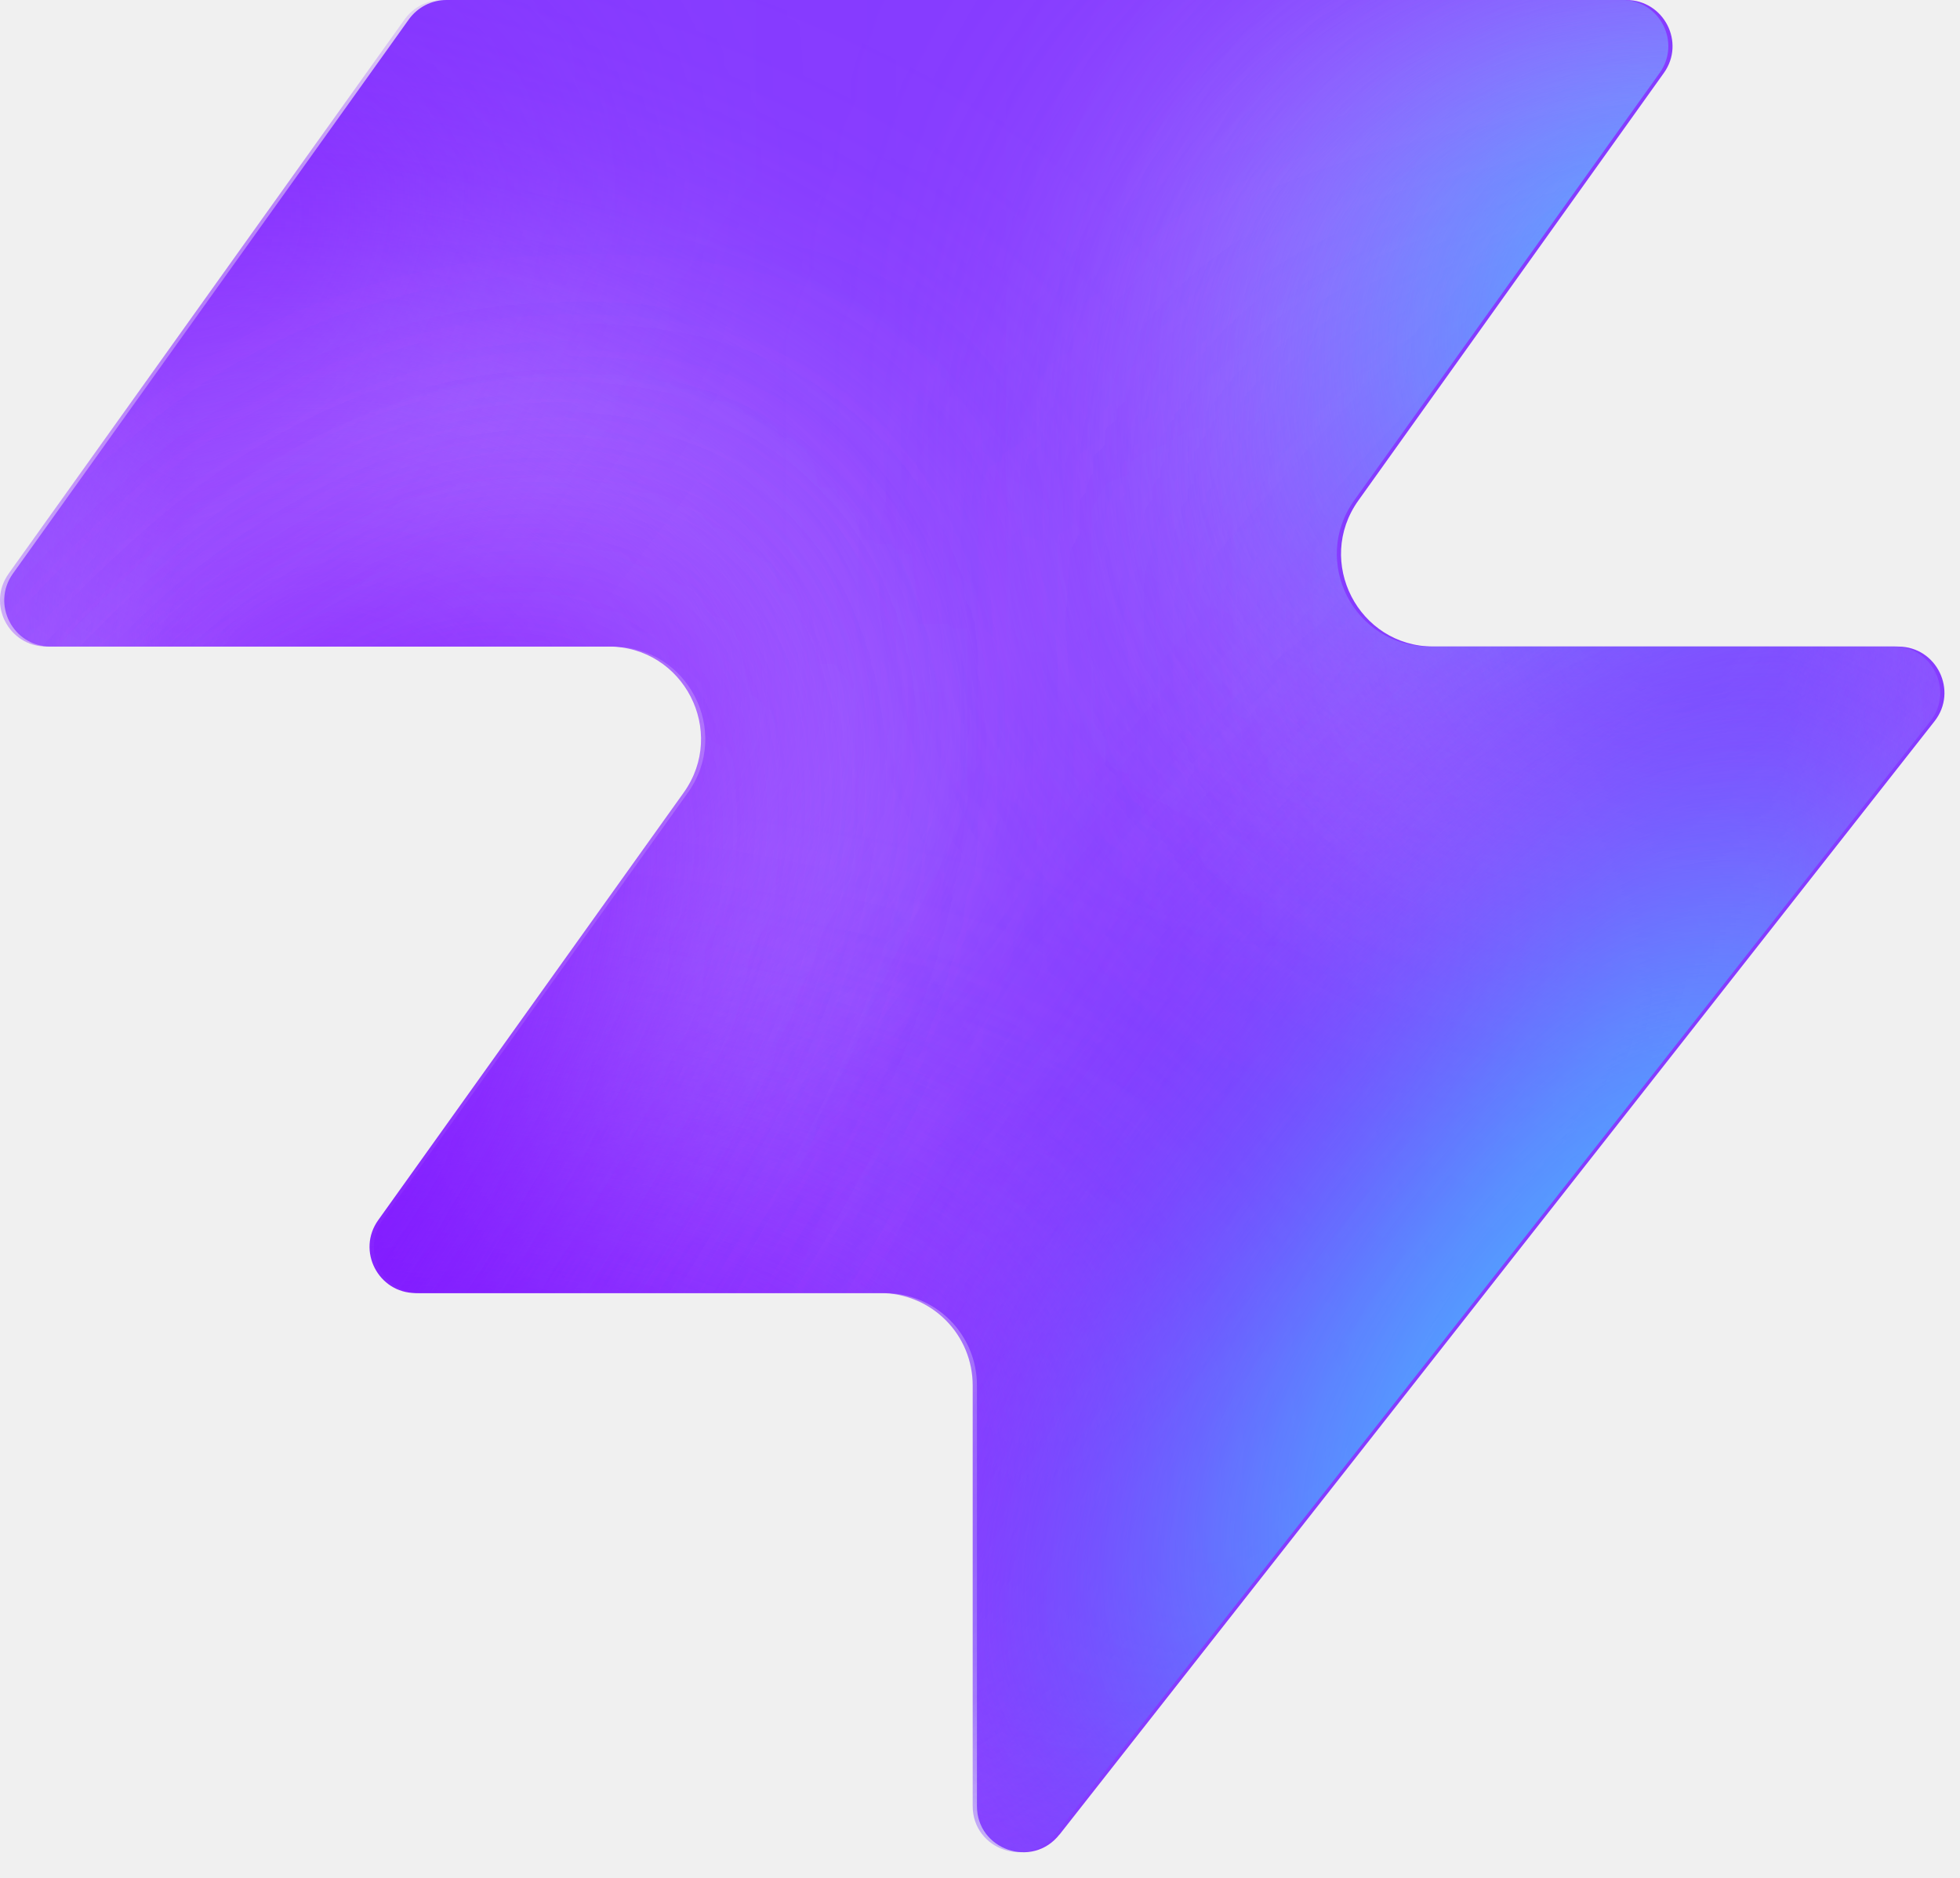
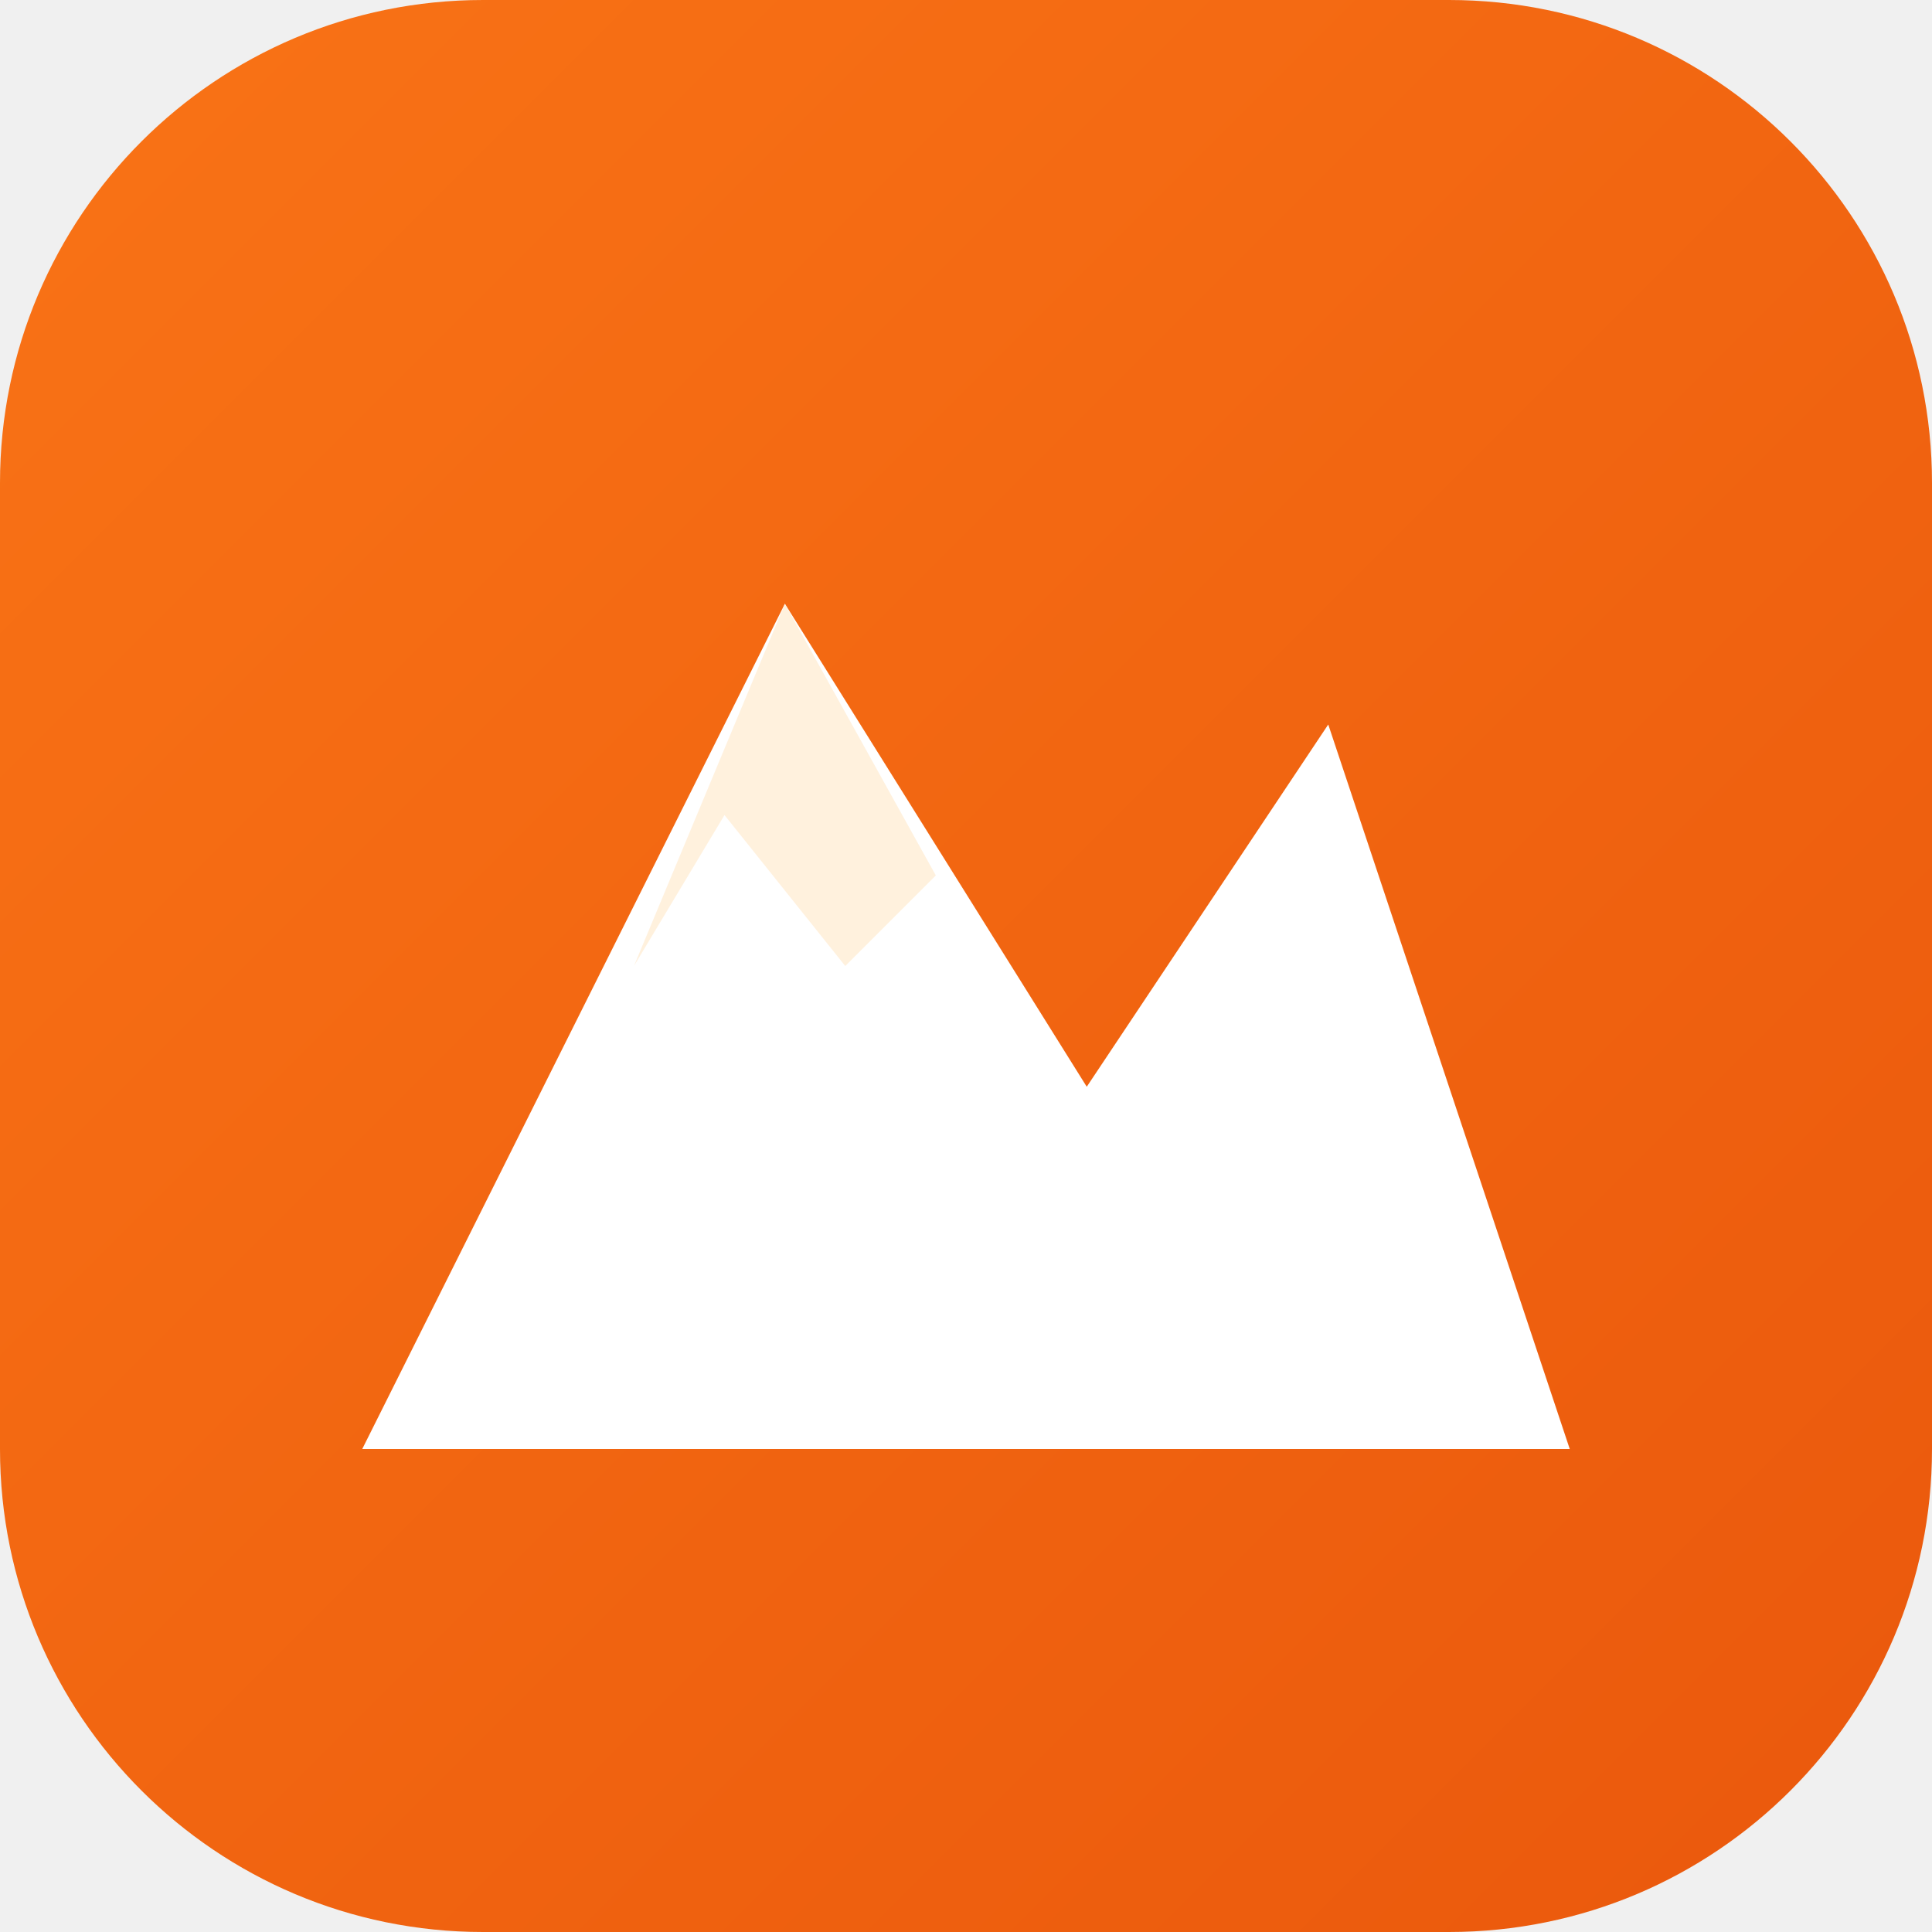
- <svg xmlns="http://www.w3.org/2000/svg" width="48" height="46" fill="none" viewBox="0 0 48 46">
-   <path fill="#863bff" d="M25.946 44.938c-.664.845-2.021.375-2.021-.698V33.937a2.26 2.26 0 0 0-2.262-2.262H10.287c-.92 0-1.456-1.04-.92-1.788l7.48-10.471c1.07-1.497 0-3.578-1.842-3.578H1.237c-.92 0-1.456-1.04-.92-1.788L10.013.474c.214-.297.556-.474.92-.474h28.894c.92 0 1.456 1.04.92 1.788l-7.48 10.471c-1.07 1.498 0 3.579 1.842 3.579h11.377c.943 0 1.473 1.088.89 1.83L25.947 44.94z" style="fill:#863bff;fill:color(display-p3 .525 .23 1);fill-opacity:1" />
-   <mask id="a" width="48" height="46" x="0" y="0" maskUnits="userSpaceOnUse" style="mask-type:alpha">
-     <path fill="#000" d="M25.842 44.938c-.664.844-2.021.375-2.021-.698V33.937a2.26 2.26 0 0 0-2.262-2.262H10.183c-.92 0-1.456-1.04-.92-1.788l7.48-10.471c1.07-1.498 0-3.579-1.842-3.579H1.133c-.92 0-1.456-1.04-.92-1.787L9.91.473c.214-.297.556-.474.92-.474h28.894c.92 0 1.456 1.04.92 1.788l-7.48 10.471c-1.07 1.498 0 3.578 1.842 3.578h11.377c.943 0 1.473 1.088.89 1.832L25.843 44.94z" style="fill:#000;fill-opacity:1" />
-   </mask>
-   <g mask="url(#a)">
-     <g filter="url(#b)">
-       <ellipse cx="5.508" cy="14.704" fill="#ede6ff" rx="5.508" ry="14.704" style="fill:#ede6ff;fill:color(display-p3 .927 .903 1);fill-opacity:1" transform="matrix(.00324 1 1 -.00324 -4.47 31.516)" />
-     </g>
-     <g filter="url(#c)">
-       <ellipse cx="10.399" cy="29.851" fill="#ede6ff" rx="10.399" ry="29.851" style="fill:#ede6ff;fill:color(display-p3 .927 .903 1);fill-opacity:1" transform="matrix(.00324 1 1 -.00324 -39.328 7.883)" />
-     </g>
-     <g filter="url(#d)">
-       <ellipse cx="5.508" cy="30.487" fill="#7e14ff" rx="5.508" ry="30.487" style="fill:#7e14ff;fill:color(display-p3 .492 .077 1);fill-opacity:1" transform="rotate(89.814 -25.913 -14.639)scale(1 -1)" />
-     </g>
-     <g filter="url(#e)">
-       <ellipse cx="5.508" cy="30.599" fill="#7e14ff" rx="5.508" ry="30.599" style="fill:#7e14ff;fill:color(display-p3 .492 .077 1);fill-opacity:1" transform="rotate(89.814 -32.644 -3.334)scale(1 -1)" />
-     </g>
-     <g filter="url(#f)">
-       <ellipse cx="5.508" cy="30.599" fill="#7e14ff" rx="5.508" ry="30.599" style="fill:#7e14ff;fill:color(display-p3 .492 .077 1);fill-opacity:1" transform="matrix(.00324 1 1 -.00324 -34.34 30.47)" />
-     </g>
-     <g filter="url(#g)">
-       <ellipse cx="14.072" cy="22.078" fill="#ede6ff" rx="14.072" ry="22.078" style="fill:#ede6ff;fill:color(display-p3 .927 .903 1);fill-opacity:1" transform="rotate(93.35 24.506 48.493)scale(-1 1)" />
-     </g>
-     <g filter="url(#h)">
-       <ellipse cx="3.47" cy="21.501" fill="#7e14ff" rx="3.47" ry="21.501" style="fill:#7e14ff;fill:color(display-p3 .492 .077 1);fill-opacity:1" transform="rotate(89.009 28.708 47.59)scale(-1 1)" />
-     </g>
-     <g filter="url(#i)">
-       <ellipse cx="3.47" cy="21.501" fill="#7e14ff" rx="3.47" ry="21.501" style="fill:#7e14ff;fill:color(display-p3 .492 .077 1);fill-opacity:1" transform="rotate(89.009 28.708 47.59)scale(-1 1)" />
-     </g>
-     <g filter="url(#j)">
-       <ellipse cx=".387" cy="8.972" fill="#7e14ff" rx="4.407" ry="29.108" style="fill:#7e14ff;fill:color(display-p3 .492 .077 1);fill-opacity:1" transform="rotate(39.51 .387 8.972)" />
-     </g>
-     <g filter="url(#k)">
-       <ellipse cx="47.523" cy="-6.092" fill="#7e14ff" rx="4.407" ry="29.108" style="fill:#7e14ff;fill:color(display-p3 .492 .077 1);fill-opacity:1" transform="rotate(37.892 47.523 -6.092)" />
-     </g>
-     <g filter="url(#l)">
-       <ellipse cx="41.412" cy="6.333" fill="#47bfff" rx="5.971" ry="9.665" style="fill:#47bfff;fill:color(display-p3 .28 .748 1);fill-opacity:1" transform="rotate(37.892 41.412 6.333)" />
-     </g>
-     <g filter="url(#m)">
-       <ellipse cx="-1.879" cy="38.332" fill="#7e14ff" rx="4.407" ry="29.108" style="fill:#7e14ff;fill:color(display-p3 .492 .077 1);fill-opacity:1" transform="rotate(37.892 -1.88 38.332)" />
-     </g>
-     <g filter="url(#n)">
-       <ellipse cx="-1.879" cy="38.332" fill="#7e14ff" rx="4.407" ry="29.108" style="fill:#7e14ff;fill:color(display-p3 .492 .077 1);fill-opacity:1" transform="rotate(37.892 -1.88 38.332)" />
-     </g>
-     <g filter="url(#o)">
-       <ellipse cx="35.651" cy="29.907" fill="#7e14ff" rx="4.407" ry="29.108" style="fill:#7e14ff;fill:color(display-p3 .492 .077 1);fill-opacity:1" transform="rotate(37.892 35.651 29.907)" />
-     </g>
-     <g filter="url(#p)">
-       <ellipse cx="38.418" cy="32.4" fill="#47bfff" rx="5.971" ry="15.297" style="fill:#47bfff;fill:color(display-p3 .28 .748 1);fill-opacity:1" transform="rotate(37.892 38.418 32.4)" />
-     </g>
-   </g>
+ <svg xmlns="http://www.w3.org/2000/svg" width="32" height="32" viewBox="0 0 32 32" fill="none">
  <defs>
-     <filter id="b" width="60.045" height="41.654" x="-19.77" y="16.149" color-interpolation-filters="sRGB" filterUnits="userSpaceOnUse">
-       <feFlood flood-opacity="0" result="BackgroundImageFix" />
-       <feBlend in="SourceGraphic" in2="BackgroundImageFix" result="shape" />
-       <feGaussianBlur result="effect1_foregroundBlur_2002_17158" stdDeviation="7.659" />
-     </filter>
-     <filter id="c" width="90.34" height="51.437" x="-54.613" y="-7.533" color-interpolation-filters="sRGB" filterUnits="userSpaceOnUse">
-       <feFlood flood-opacity="0" result="BackgroundImageFix" />
-       <feBlend in="SourceGraphic" in2="BackgroundImageFix" result="shape" />
-       <feGaussianBlur result="effect1_foregroundBlur_2002_17158" stdDeviation="7.659" />
-     </filter>
-     <filter id="d" width="79.355" height="29.4" x="-49.64" y="2.03" color-interpolation-filters="sRGB" filterUnits="userSpaceOnUse">
-       <feFlood flood-opacity="0" result="BackgroundImageFix" />
-       <feBlend in="SourceGraphic" in2="BackgroundImageFix" result="shape" />
-       <feGaussianBlur result="effect1_foregroundBlur_2002_17158" stdDeviation="4.596" />
-     </filter>
-     <filter id="e" width="79.579" height="29.4" x="-45.045" y="20.029" color-interpolation-filters="sRGB" filterUnits="userSpaceOnUse">
-       <feFlood flood-opacity="0" result="BackgroundImageFix" />
-       <feBlend in="SourceGraphic" in2="BackgroundImageFix" result="shape" />
-       <feGaussianBlur result="effect1_foregroundBlur_2002_17158" stdDeviation="4.596" />
-     </filter>
-     <filter id="f" width="79.579" height="29.4" x="-43.513" y="21.178" color-interpolation-filters="sRGB" filterUnits="userSpaceOnUse">
-       <feFlood flood-opacity="0" result="BackgroundImageFix" />
-       <feBlend in="SourceGraphic" in2="BackgroundImageFix" result="shape" />
-       <feGaussianBlur result="effect1_foregroundBlur_2002_17158" stdDeviation="4.596" />
-     </filter>
-     <filter id="g" width="74.749" height="58.852" x="15.756" y="-17.901" color-interpolation-filters="sRGB" filterUnits="userSpaceOnUse">
-       <feFlood flood-opacity="0" result="BackgroundImageFix" />
-       <feBlend in="SourceGraphic" in2="BackgroundImageFix" result="shape" />
-       <feGaussianBlur result="effect1_foregroundBlur_2002_17158" stdDeviation="7.659" />
-     </filter>
-     <filter id="h" width="61.377" height="25.362" x="23.548" y="2.284" color-interpolation-filters="sRGB" filterUnits="userSpaceOnUse">
-       <feFlood flood-opacity="0" result="BackgroundImageFix" />
-       <feBlend in="SourceGraphic" in2="BackgroundImageFix" result="shape" />
-       <feGaussianBlur result="effect1_foregroundBlur_2002_17158" stdDeviation="4.596" />
-     </filter>
-     <filter id="i" width="61.377" height="25.362" x="23.548" y="2.284" color-interpolation-filters="sRGB" filterUnits="userSpaceOnUse">
-       <feFlood flood-opacity="0" result="BackgroundImageFix" />
-       <feBlend in="SourceGraphic" in2="BackgroundImageFix" result="shape" />
-       <feGaussianBlur result="effect1_foregroundBlur_2002_17158" stdDeviation="4.596" />
-     </filter>
-     <filter id="j" width="56.045" height="63.649" x="-27.636" y="-22.853" color-interpolation-filters="sRGB" filterUnits="userSpaceOnUse">
-       <feFlood flood-opacity="0" result="BackgroundImageFix" />
-       <feBlend in="SourceGraphic" in2="BackgroundImageFix" result="shape" />
-       <feGaussianBlur result="effect1_foregroundBlur_2002_17158" stdDeviation="4.596" />
-     </filter>
-     <filter id="k" width="54.814" height="64.646" x="20.116" y="-38.415" color-interpolation-filters="sRGB" filterUnits="userSpaceOnUse">
-       <feFlood flood-opacity="0" result="BackgroundImageFix" />
-       <feBlend in="SourceGraphic" in2="BackgroundImageFix" result="shape" />
-       <feGaussianBlur result="effect1_foregroundBlur_2002_17158" stdDeviation="4.596" />
-     </filter>
-     <filter id="l" width="33.541" height="35.313" x="24.641" y="-11.323" color-interpolation-filters="sRGB" filterUnits="userSpaceOnUse">
-       <feFlood flood-opacity="0" result="BackgroundImageFix" />
-       <feBlend in="SourceGraphic" in2="BackgroundImageFix" result="shape" />
-       <feGaussianBlur result="effect1_foregroundBlur_2002_17158" stdDeviation="4.596" />
-     </filter>
-     <filter id="m" width="54.814" height="64.646" x="-29.286" y="6.009" color-interpolation-filters="sRGB" filterUnits="userSpaceOnUse">
-       <feFlood flood-opacity="0" result="BackgroundImageFix" />
-       <feBlend in="SourceGraphic" in2="BackgroundImageFix" result="shape" />
-       <feGaussianBlur result="effect1_foregroundBlur_2002_17158" stdDeviation="4.596" />
-     </filter>
-     <filter id="n" width="54.814" height="64.646" x="-29.286" y="6.009" color-interpolation-filters="sRGB" filterUnits="userSpaceOnUse">
-       <feFlood flood-opacity="0" result="BackgroundImageFix" />
-       <feBlend in="SourceGraphic" in2="BackgroundImageFix" result="shape" />
-       <feGaussianBlur result="effect1_foregroundBlur_2002_17158" stdDeviation="4.596" />
-     </filter>
-     <filter id="o" width="54.814" height="64.646" x="8.244" y="-2.416" color-interpolation-filters="sRGB" filterUnits="userSpaceOnUse">
-       <feFlood flood-opacity="0" result="BackgroundImageFix" />
-       <feBlend in="SourceGraphic" in2="BackgroundImageFix" result="shape" />
-       <feGaussianBlur result="effect1_foregroundBlur_2002_17158" stdDeviation="4.596" />
-     </filter>
-     <filter id="p" width="39.409" height="43.623" x="18.713" y="10.588" color-interpolation-filters="sRGB" filterUnits="userSpaceOnUse">
-       <feFlood flood-opacity="0" result="BackgroundImageFix" />
-       <feBlend in="SourceGraphic" in2="BackgroundImageFix" result="shape" />
-       <feGaussianBlur result="effect1_foregroundBlur_2002_17158" stdDeviation="4.596" />
-     </filter>
+     <linearGradient id="bg-grad" x1="0%" y1="0%" x2="100%" y2="100%">
+       <stop offset="0%" stop-color="#f97316" />
+       <stop offset="100%" stop-color="#ea580c" />
+     </linearGradient>
  </defs>
+   <rect width="32" height="32" rx="8" fill="url(#bg-grad)" />
+   <path d="M6 24 L13 10 L18 18 L22 12 L26 24 Z" fill="white" />
+   <path d="M13 10 L15.5 14.5 L14 16 L12 13.5 L10.5 16 Z" fill="#ffedd5" opacity="0.8" />
</svg>
